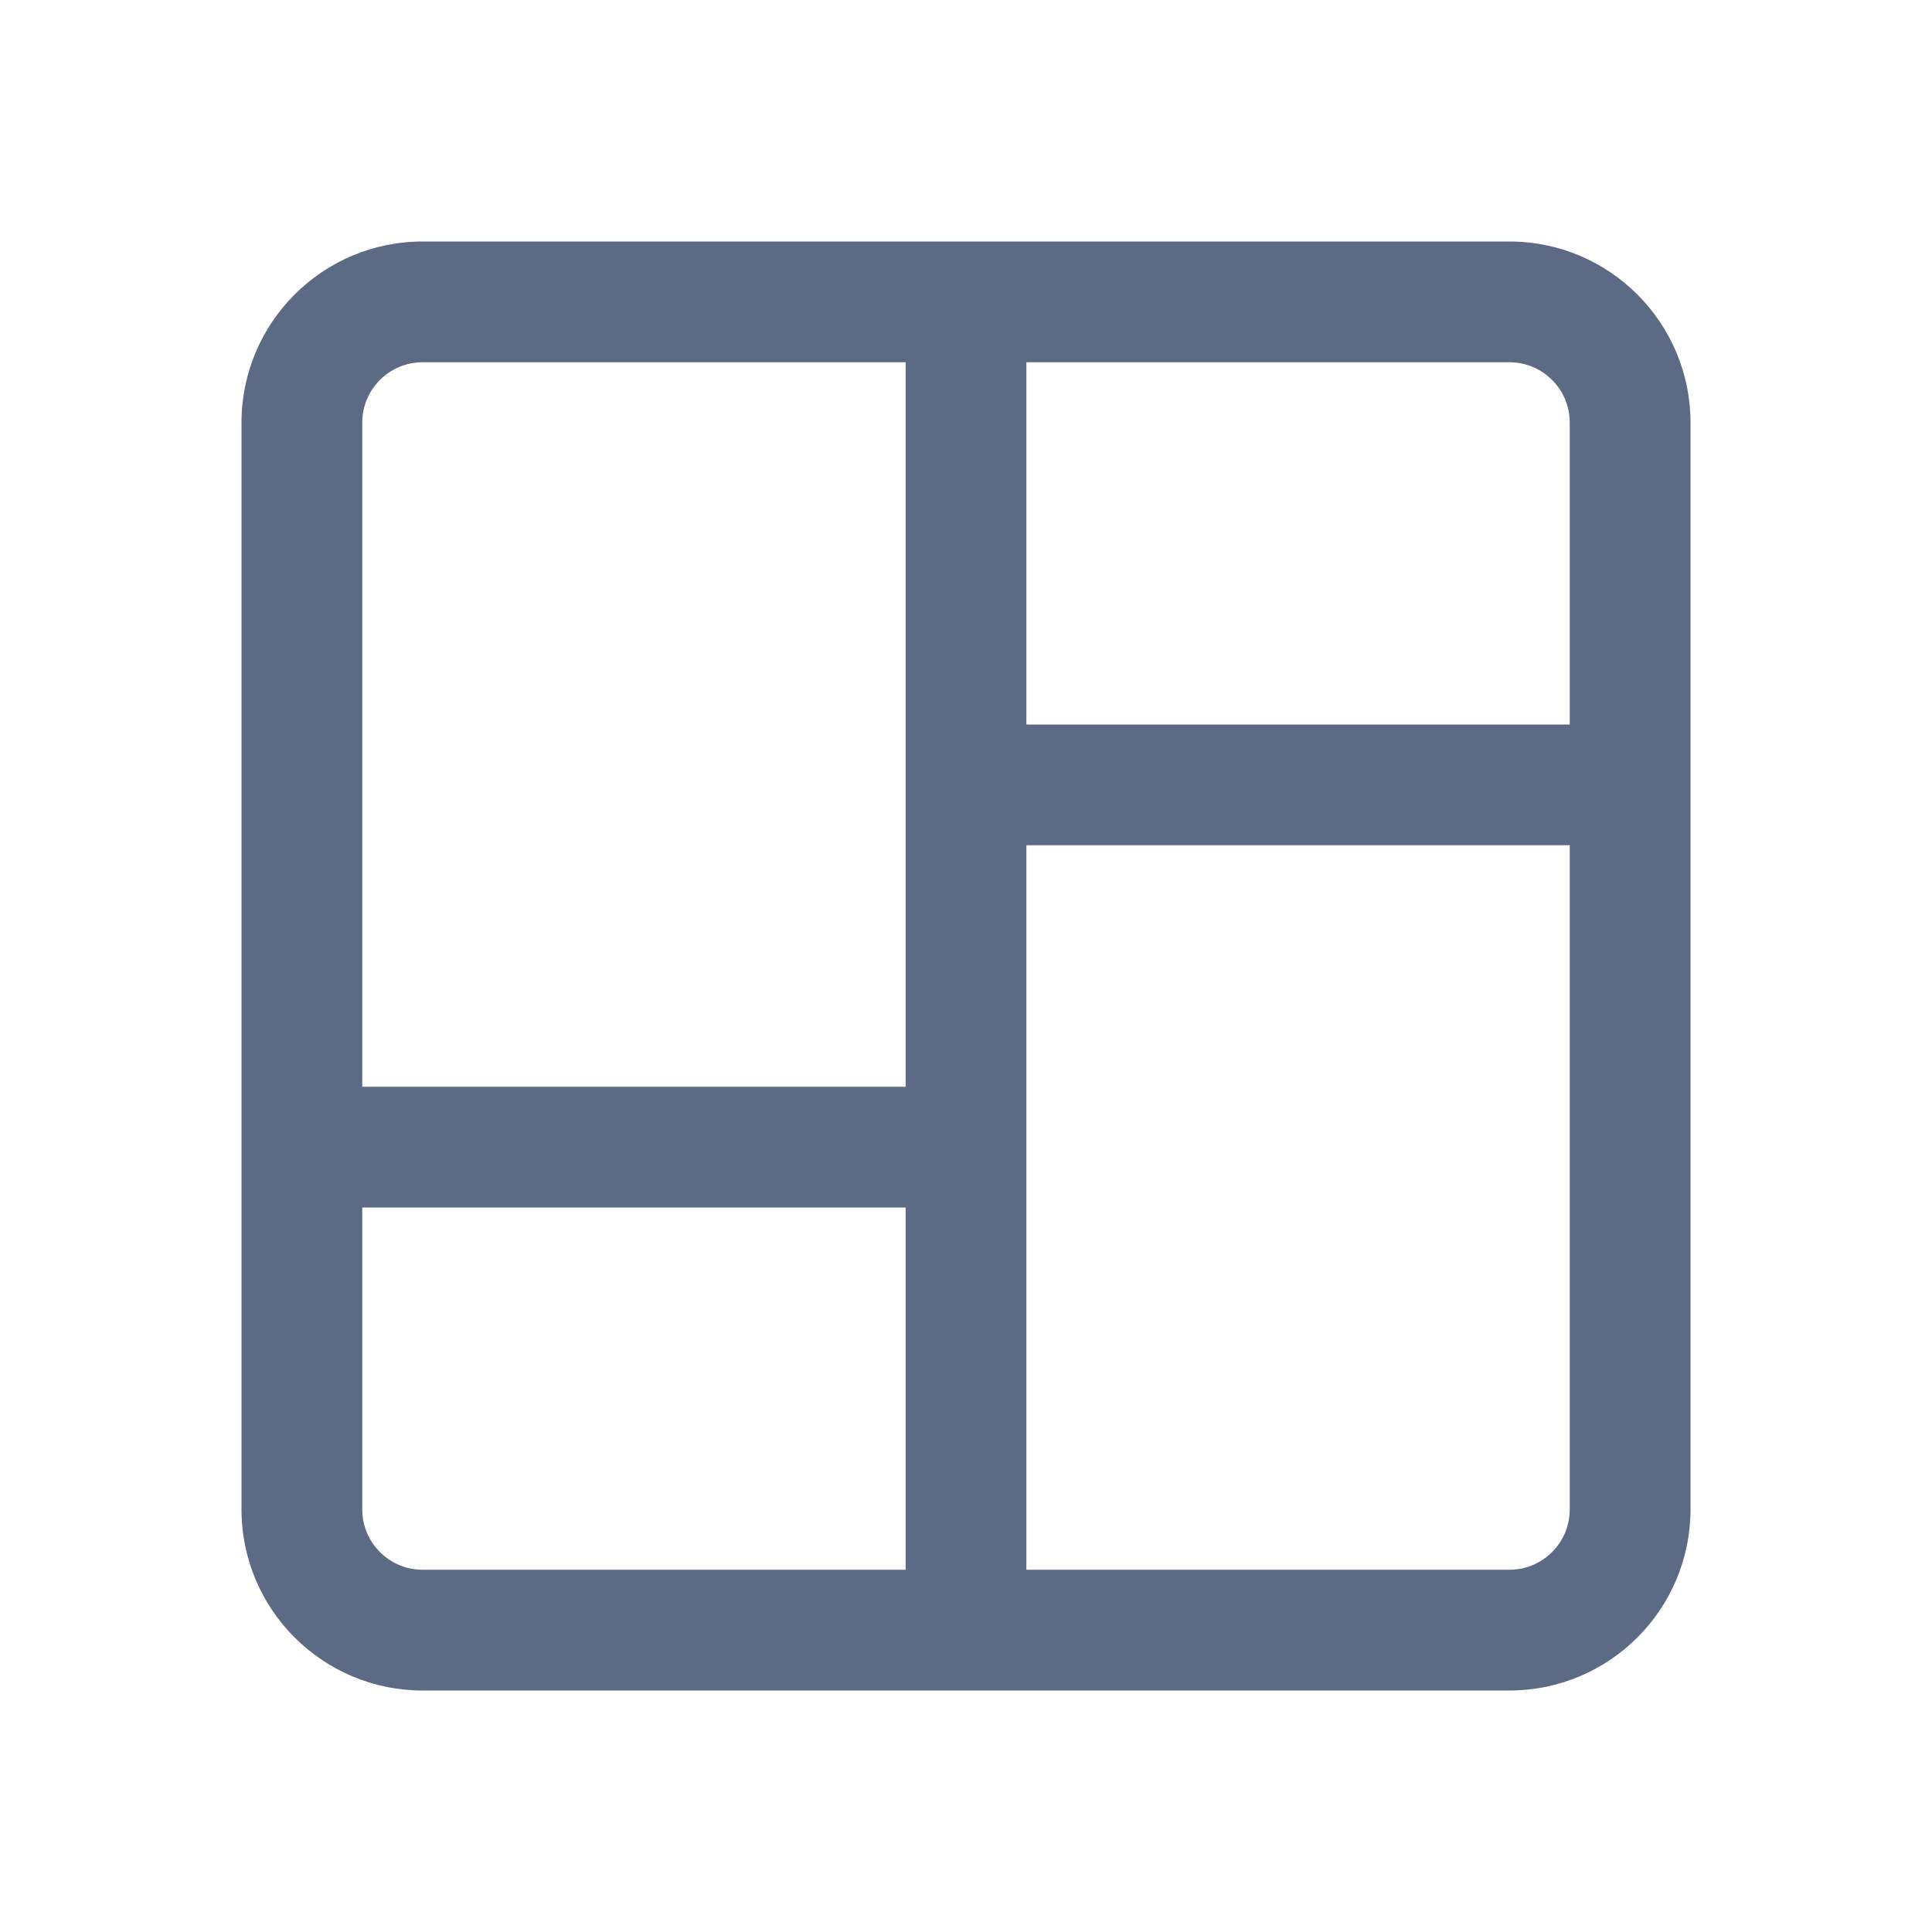
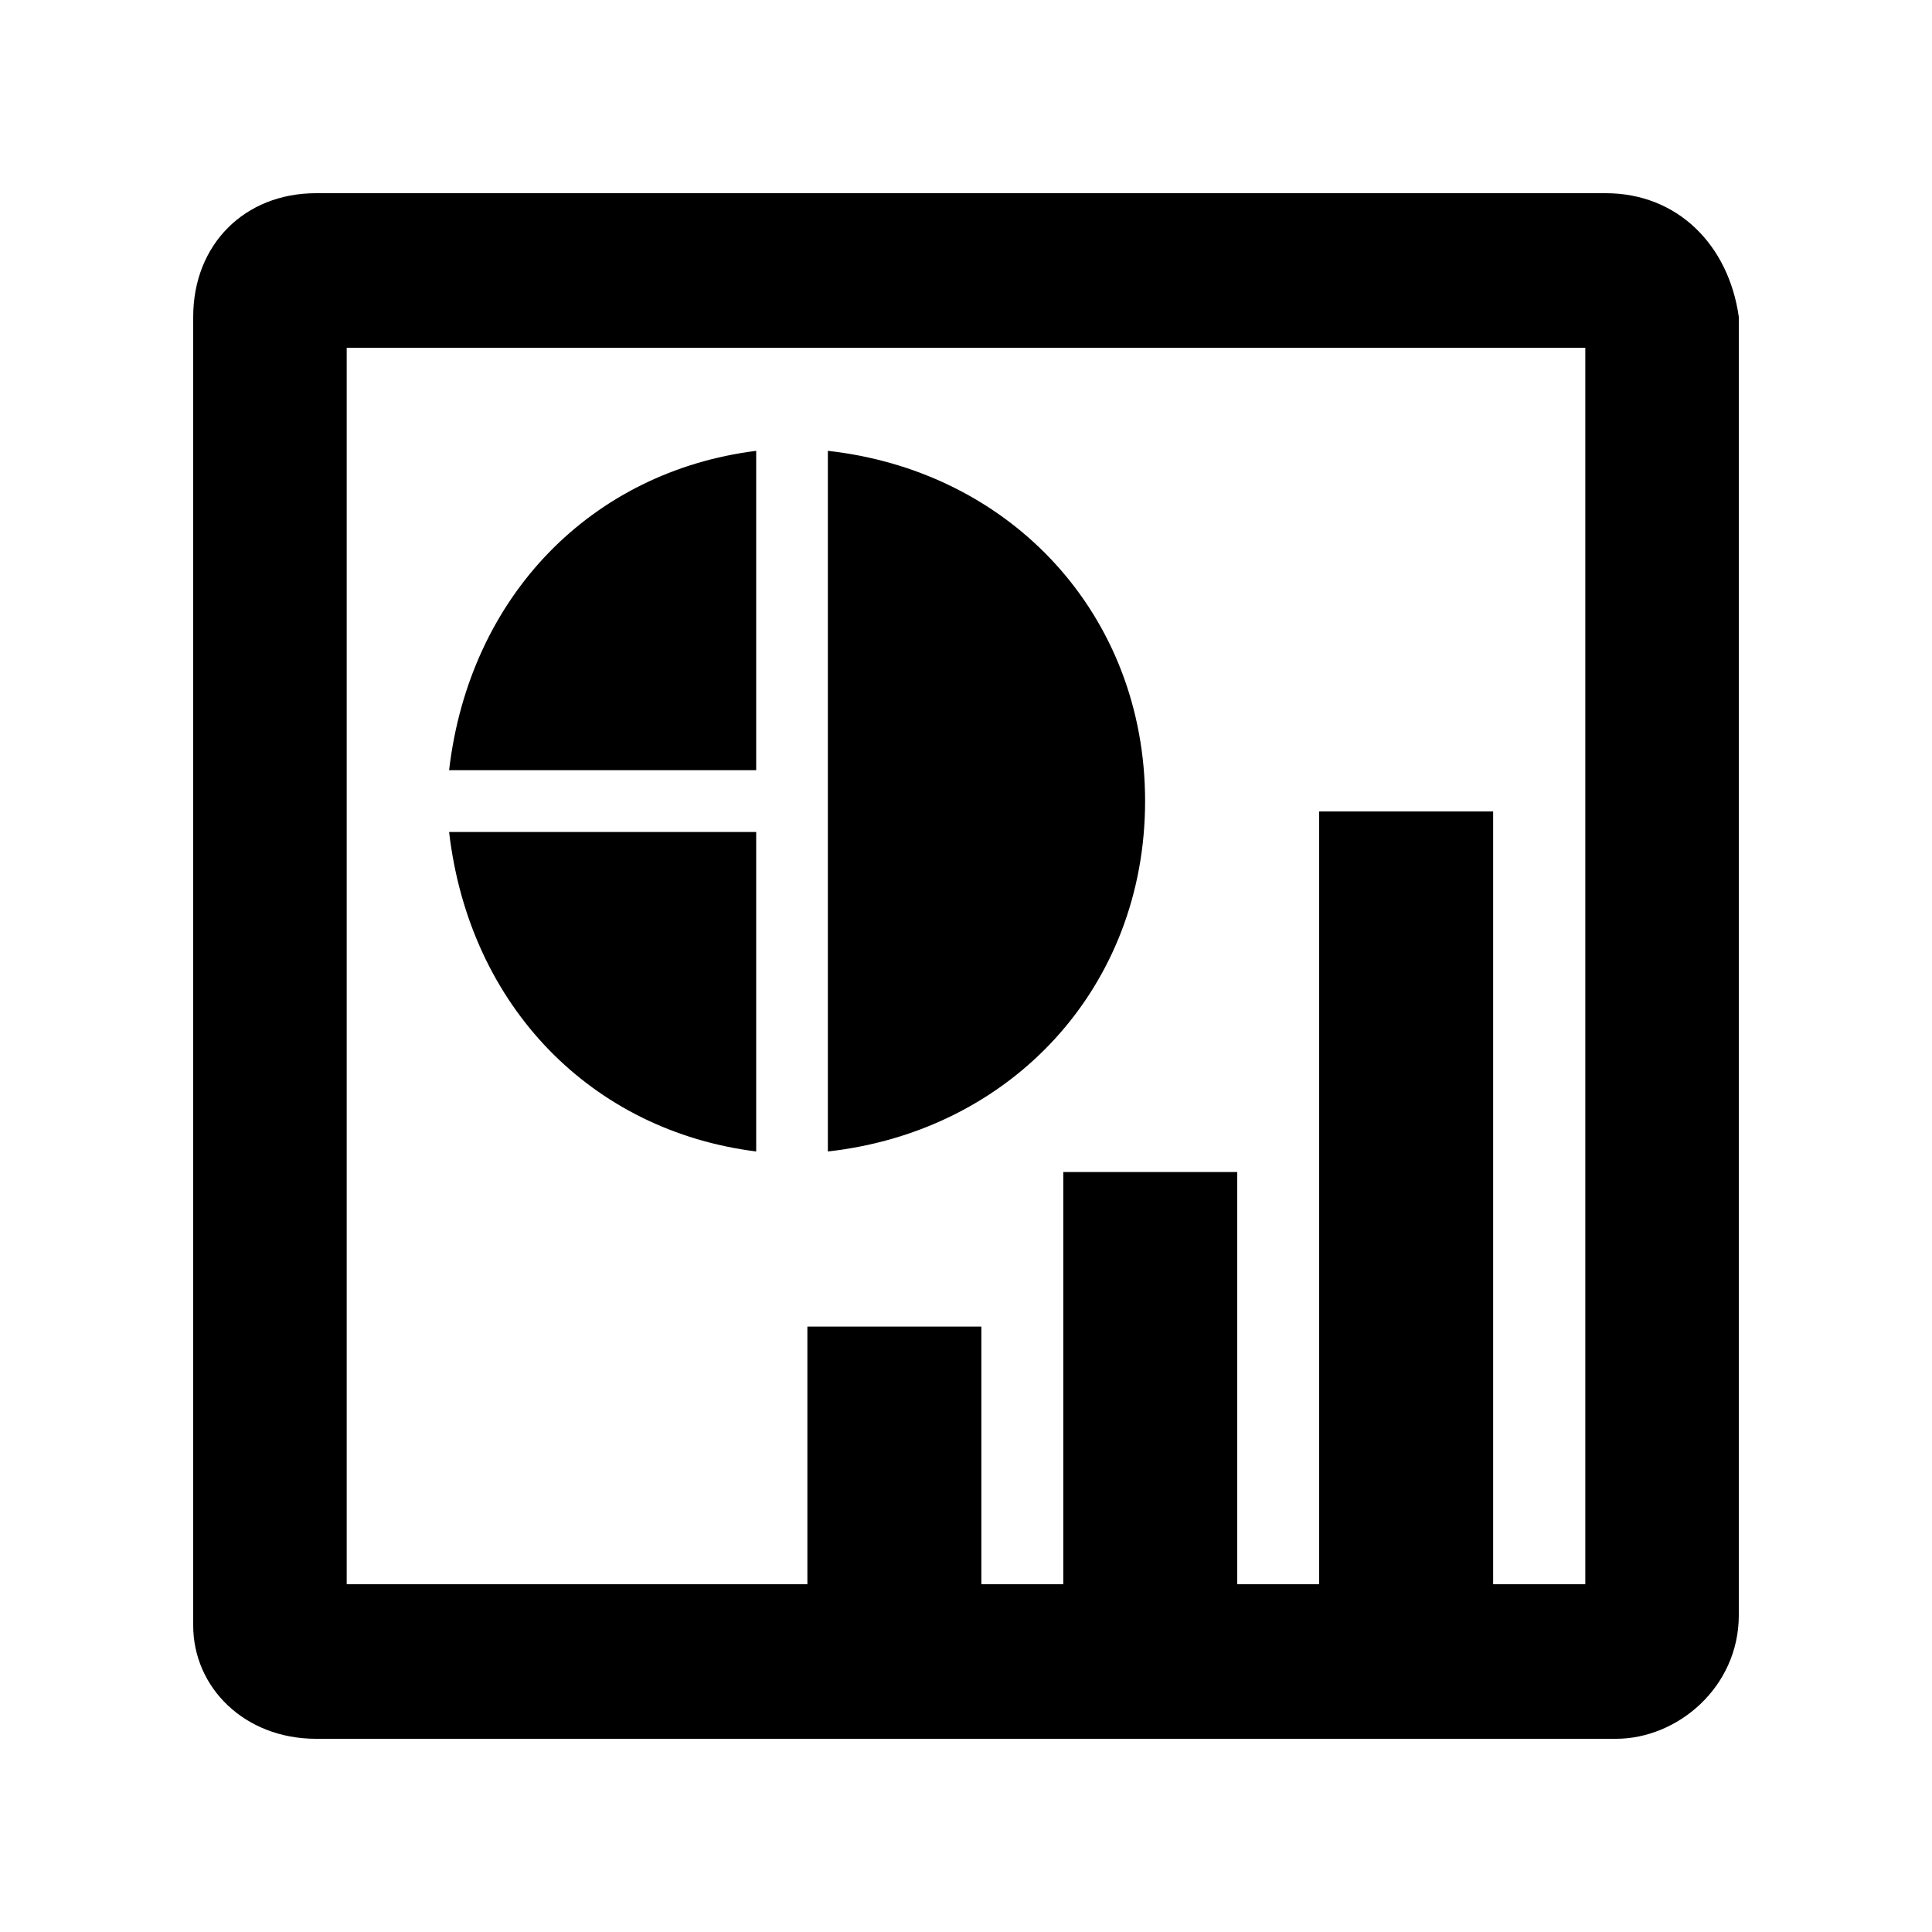
- <svg xmlns="http://www.w3.org/2000/svg" width="16" height="16" viewBox="0 0 16 16" fill="none">
-   <path fill-rule="evenodd" clip-rule="evenodd" d="M12.5 2C13.328 2 14 2.672 14 3.5V12.5C14 13.328 13.328 14 12.5 14H3.5C2.672 14 2 13.328 2 12.5V3.5C2 2.672 2.672 2 3.5 2H12.5ZM3 12.5C3 12.776 3.224 13 3.5 13H7.5V10H3V12.5ZM8.5 7V13H12.5C12.776 13 13 12.776 13 12.5V7H8.5ZM3.5 3C3.224 3 3 3.224 3 3.5V9H7.5V3H3.5ZM8.5 6H13V3.5C13 3.224 12.776 3 12.5 3H8.5V6Z" fill="#5D6A85" />
+ <svg xmlns="http://www.w3.org/2000/svg" width="20" height="20" viewBox="0 0 20 20">
+   <path d="M4.649 7.973H7.828V4.667C6.132 4.88 4.861 6.16 4.649 7.973Z" />
+   <path d="M7.828 11.92V8.613H4.649C4.861 10.427 6.132 11.707 7.828 11.92Z" />
+   <path d="M8.57 4.667V11.92C10.477 11.707 11.854 10.213 11.854 8.293C11.854 6.373 10.477 4.88 8.57 4.667Z" />
+   <path d="M16.622 2H4.967H3.272C2.53 2 2 2.533 2 3.28V16.827C2 17.467 2.53 18 3.272 18H16.729C17.364 18 18 17.467 18 16.72V13.947V3.28C17.894 2.533 17.364 2 16.622 2ZM16.305 16.4H15.457V8.4H13.656V16.4H12.808V12.133H11.007V16.4H10.159V13.733H8.358V16.4H3.589V3.6H5.073H16.411V14.053V16.4H16.305Z" />
</svg>
